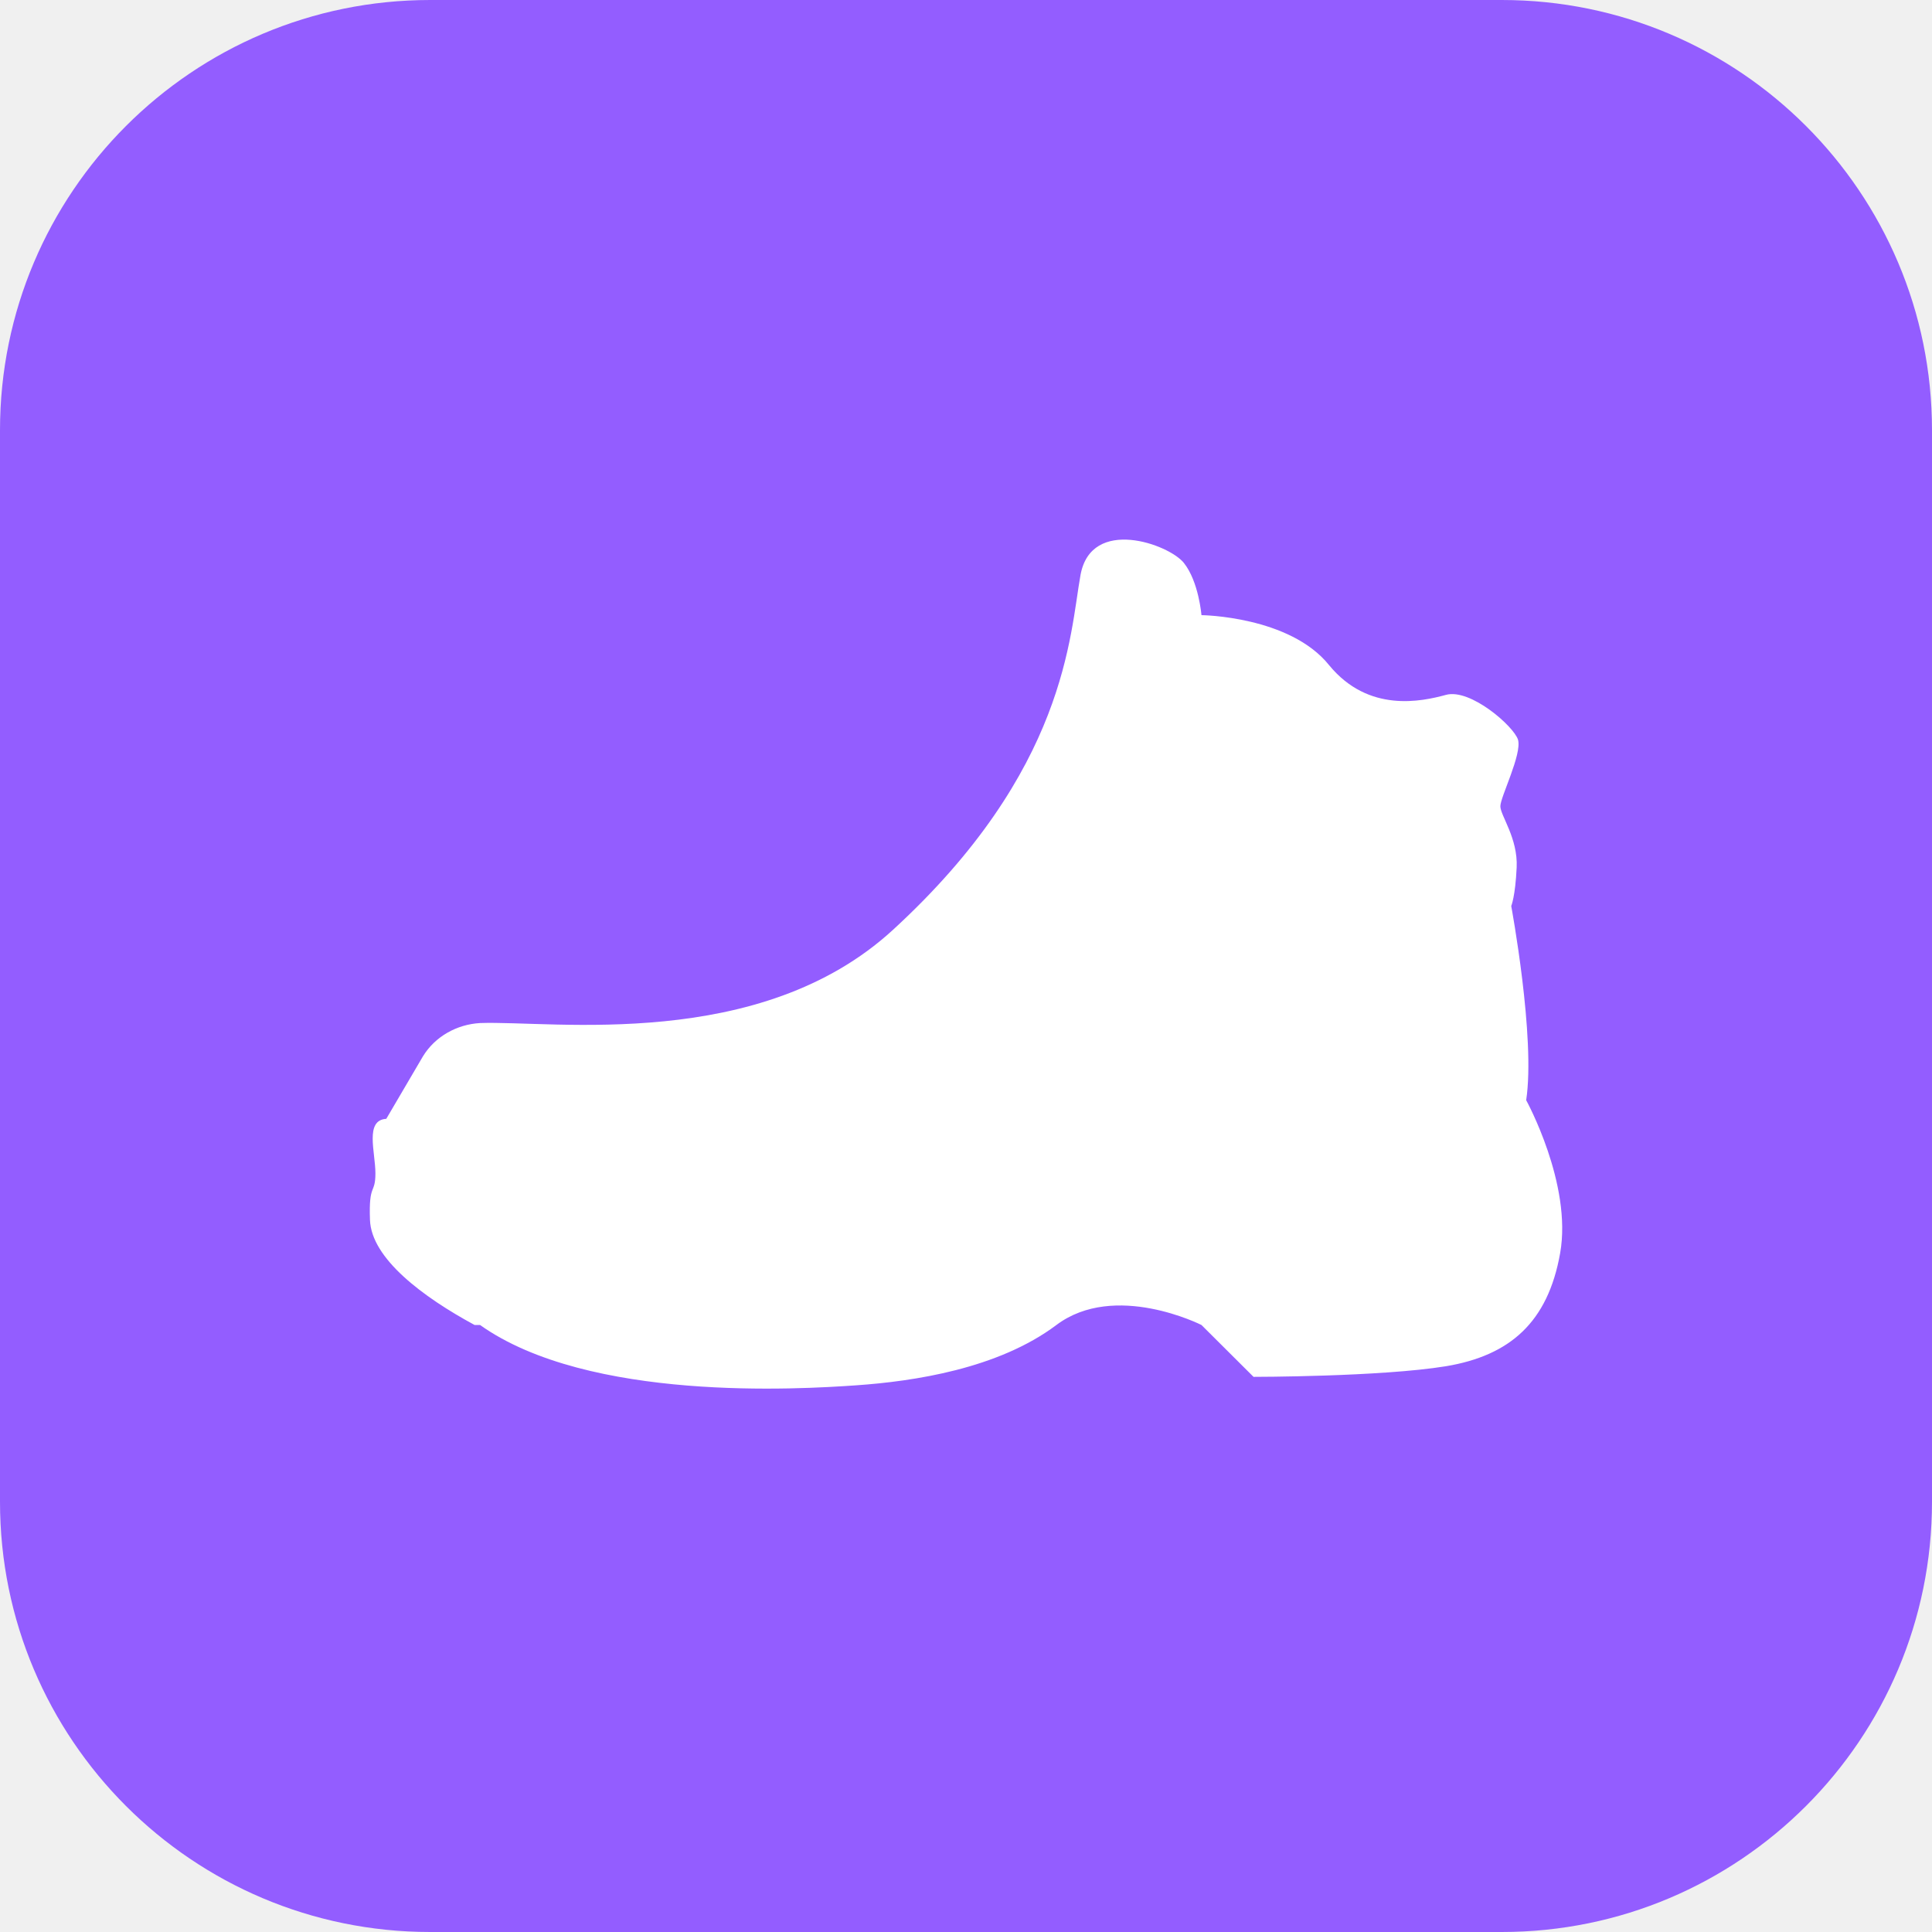
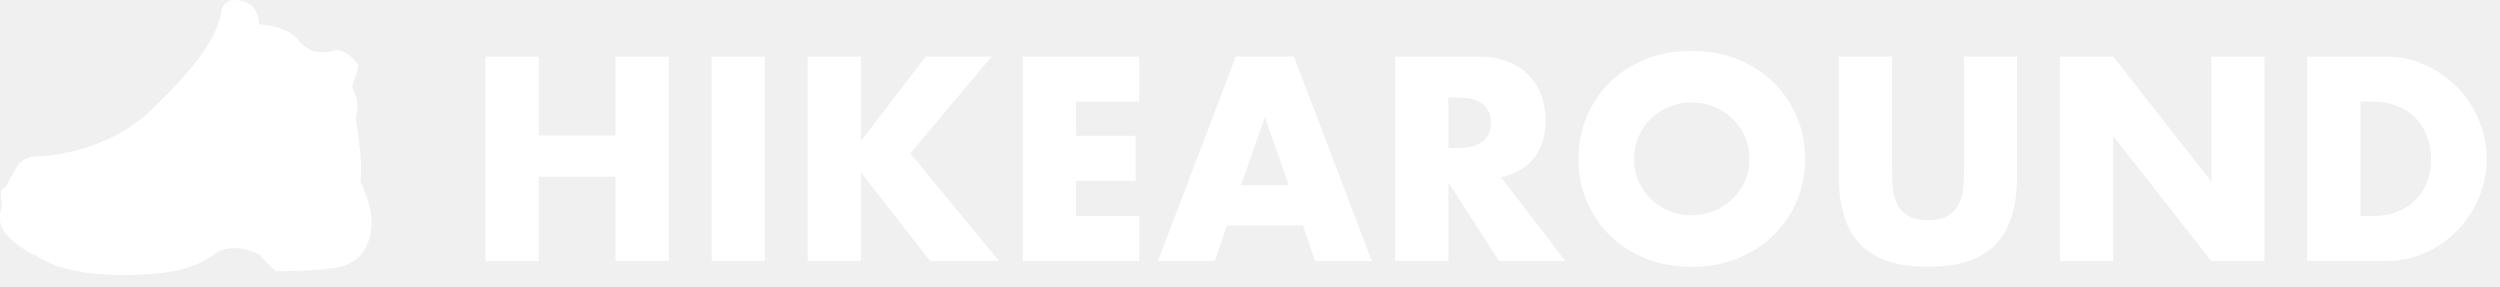
- <svg xmlns="http://www.w3.org/2000/svg" width="512px" height="512px" viewBox="0 0 512 512" version="1.1">
-   <g id="iOS-11" stroke="none" stroke-width="1" fill="none" fill-rule="evenodd">
-     <g id="Artboard">
-       <g id="logo">
-         <rect id="Rectangle" fill="#935DFF" x="0" y="0" width="512" height="512" rx="114" />
-         <path d="M404.453,291.564 C406.973,274.998 400.492,240.101 400.492,240.101 C400.492,240.101 401.572,237.634 401.932,229.879 C402.292,222.124 397.612,216.132 397.612,213.665 C397.612,211.197 403.373,199.918 402.292,196.04 C401.212,192.515 389.691,182.382 383.21,184.145 C376.729,185.907 362.687,188.99 352.245,176.301 C341.803,163.259 318.4,163.021 318.4,163.021 C318.4,163.021 317.68,154.094 313.719,149.159 C309.759,144.224 289.236,136.822 286.355,152.332 C283.475,168.194 282.755,204.096 236.668,246.395 C201.383,278.823 146.655,270.415 127.212,271.12 C121.091,271.473 115.33,274.645 112.09,279.932 L102.368,296.499 C96.607,296.852 99.488,305.312 99.488,310.951 C99.488,316.591 97.688,313.419 98.048,323.288 C98.408,333.511 112.09,343.733 125.772,351.135 L127.212,351.135 C156.016,371.579 211.824,368.179 226.947,367.121 C242.069,366.064 264.478,362.767 279.96,351.135 C295.442,339.503 318.4,351.135 318.4,351.135 L332.201,364.882 C332.201,364.882 365.927,364.882 383.21,362.062 C400.132,359.242 410.214,350.43 413.454,332.101 C416.694,313.771 404.453,291.564 404.453,291.564 Z" id="Path" fill="#FFFFFF" fill-rule="nonzero" />
+ <svg xmlns="http://www.w3.org/2000/svg" width="166px" height="19px" viewBox="0 0 166 19" version="1.1">
+   <g stroke="none" stroke-width="1" fill="none" fill-rule="evenodd">
+     <g transform="translate(-236, -15)" fill="#FFFFFF" fill-rule="nonzero">
+       <g id="Group-3" transform="translate(236, 15)">
+         <g transform="translate(-0, 0)">
+           <path d="M23.928,12.059 C24.125,10.714 23.619,7.882 23.619,7.882 C23.619,7.882 23.703,7.682 23.731,7.052 C23.759,6.423 23.394,5.936 23.394,5.736 C23.394,5.536 23.843,4.62 23.759,4.305 C23.675,4.019 22.775,3.197 22.269,3.34 C21.763,3.483 20.667,3.733 19.851,2.703 C19.036,1.644 17.209,1.625 17.209,1.625 C17.209,1.625 17.153,0.901 16.843,0.5 C16.534,0.099 14.932,-0.501 14.707,0.757 C14.482,2.045 13.667,3.848 10.068,7.281 C7.313,9.913 3.799,10.342 2.281,10.4 C1.803,10.428 1.353,10.686 1.1,11.115 L0.341,12.46 C-0.109,12.488 0.116,13.175 0.116,13.633 C0.116,14.091 -0.024,13.833 0.004,14.634 C0.032,15.464 1.1,16.294 2.168,16.895 L2.281,16.895 C4.53,18.554 8.887,18.278 10.068,18.192 C11.249,18.106 12.999,17.839 14.207,16.895 C15.416,15.95 17.209,16.895 17.209,16.895 L18.286,18.01 C18.286,18.01 20.92,18.01 22.269,17.782 C23.59,17.553 24.378,16.837 24.631,15.35 C24.884,13.862 23.928,12.059 23.928,12.059 Z" id="Shape" />
+         </g>
+         <g transform="translate(31, 2)">
+           <g transform="translate(0.705693, 0.773362)">
+             <path d="M4.067,14.563 L4.067,8.962 L9.168,8.962 L9.168,14.563 L12.701,14.563 L12.701,0.984 L9.168,0.984 L9.168,6.225 L4.067,6.225 L4.067,0.984 L0.535,0.984 L0.535,14.563 L4.067,14.563 Z M19.082,14.563 L19.082,0.984 L15.549,0.984 L15.549,14.563 L19.082,14.563 Z M25.462,14.563 L25.462,8.674 L30.059,14.563 L34.637,14.563 L28.743,7.414 L34.132,0.984 L29.77,0.984 L25.462,6.585 L25.462,0.984 L21.93,0.984 L21.93,14.563 L25.462,14.563 Z M43.938,14.563 L43.938,11.574 L39.738,11.574 L39.738,9.233 L43.703,9.233 L43.703,6.243 L39.738,6.243 L39.738,3.974 L43.938,3.974 L43.938,0.984 L36.205,0.984 L36.205,14.563 L43.938,14.563 Z M48.948,14.563 L49.759,12.204 L54.806,12.204 L55.617,14.563 L59.385,14.563 L54.211,0.984 L50.354,0.984 L45.181,14.563 L48.948,14.563 Z M53.869,9.521 L50.697,9.521 L52.283,5 L53.869,9.521 Z M64.467,14.563 L64.467,9.341 L67.838,14.563 L72.236,14.563 L67.964,8.998 C68.938,8.77 69.674,8.335 70.172,7.693 C70.671,7.05 70.92,6.213 70.92,5.18 C70.92,4.604 70.827,4.064 70.641,3.559 C70.455,3.055 70.178,2.611 69.812,2.227 C69.445,1.843 68.98,1.539 68.415,1.317 C67.85,1.095 67.189,0.984 66.432,0.984 L66.432,0.984 L60.935,0.984 L60.935,14.563 L64.467,14.563 Z M65.134,7.053 L64.467,7.053 L64.467,3.704 L65.134,3.704 C65.831,3.704 66.366,3.848 66.739,4.136 C67.111,4.424 67.297,4.838 67.297,5.378 C67.297,5.919 67.111,6.333 66.739,6.621 C66.366,6.909 65.831,7.053 65.134,7.053 L65.134,7.053 Z M80.617,14.942 C81.711,14.942 82.72,14.758 83.645,14.392 C84.571,14.026 85.367,13.519 86.034,12.87 C86.701,12.222 87.22,11.463 87.593,10.592 C87.965,9.722 88.152,8.782 88.152,7.774 C88.152,6.765 87.965,5.826 87.593,4.955 C87.22,4.085 86.701,3.325 86.034,2.677 C85.367,2.029 84.571,1.521 83.645,1.155 C82.72,0.789 81.711,0.606 80.617,0.606 C79.512,0.606 78.499,0.789 77.58,1.155 C76.661,1.521 75.871,2.029 75.21,2.677 C74.549,3.325 74.032,4.085 73.66,4.955 C73.287,5.826 73.101,6.765 73.101,7.774 C73.101,8.782 73.287,9.722 73.66,10.592 C74.032,11.463 74.549,12.222 75.21,12.87 C75.871,13.519 76.661,14.026 77.58,14.392 C78.499,14.758 79.512,14.942 80.617,14.942 Z M80.617,11.52 C80.101,11.52 79.611,11.427 79.148,11.241 C78.686,11.054 78.28,10.793 77.932,10.457 C77.583,10.121 77.307,9.725 77.103,9.269 C76.898,8.812 76.796,8.314 76.796,7.774 C76.796,7.233 76.898,6.735 77.103,6.279 C77.307,5.823 77.583,5.426 77.932,5.09 C78.28,4.754 78.686,4.493 79.148,4.307 C79.611,4.121 80.101,4.028 80.617,4.028 C81.134,4.028 81.624,4.121 82.086,4.307 C82.549,4.493 82.958,4.754 83.312,5.09 C83.667,5.426 83.946,5.823 84.15,6.279 C84.354,6.735 84.457,7.233 84.457,7.774 C84.457,8.314 84.354,8.812 84.15,9.269 C83.946,9.725 83.667,10.121 83.312,10.457 C82.958,10.793 82.549,11.054 82.086,11.241 C81.624,11.427 81.134,11.52 80.617,11.52 Z M96.317,14.942 C98.323,14.942 99.81,14.455 100.778,13.483 C101.745,12.51 102.229,10.967 102.229,8.854 L102.229,8.854 L102.229,0.984 L98.714,0.984 L98.714,8.368 C98.714,8.764 98.699,9.169 98.669,9.584 C98.639,9.998 98.546,10.373 98.39,10.709 C98.233,11.045 97.996,11.319 97.678,11.529 C97.359,11.739 96.906,11.844 96.317,11.844 C95.728,11.844 95.271,11.739 94.947,11.529 C94.622,11.319 94.385,11.045 94.235,10.709 C94.085,10.373 93.995,9.998 93.965,9.584 C93.934,9.169 93.919,8.764 93.919,8.368 L93.919,8.368 L93.919,0.984 L90.387,0.984 L90.387,8.854 C90.387,10.967 90.873,12.51 91.847,13.483 C92.82,14.455 94.31,14.942 96.317,14.942 Z M108.609,14.563 L108.609,6.261 L115.134,14.563 L118.649,14.563 L118.649,0.984 L115.134,0.984 L115.134,9.287 L108.609,0.984 L105.077,0.984 L105.077,14.563 L108.609,14.563 Z M126.724,14.563 C127.661,14.563 128.535,14.377 129.347,14.005 C130.158,13.633 130.867,13.135 131.473,12.51 C132.08,11.886 132.555,11.163 132.897,10.34 C133.24,9.518 133.411,8.662 133.411,7.774 C133.411,6.873 133.237,6.012 132.888,5.189 C132.54,4.367 132.062,3.647 131.455,3.028 C130.849,2.41 130.14,1.915 129.329,1.542 C128.517,1.17 127.649,0.984 126.724,0.984 L126.724,0.984 L121.497,0.984 L121.497,14.563 L126.724,14.563 Z M125.841,11.574 L125.03,11.574 L125.03,3.974 L125.841,3.974 C126.442,3.974 126.982,4.07 127.463,4.262 C127.944,4.454 128.349,4.718 128.68,5.054 C129.01,5.39 129.265,5.793 129.446,6.261 C129.626,6.729 129.716,7.233 129.716,7.774 C129.716,8.326 129.629,8.833 129.455,9.296 C129.28,9.758 129.028,10.157 128.698,10.493 C128.367,10.829 127.962,11.094 127.481,11.286 C127,11.478 126.454,11.574 125.841,11.574 L125.841,11.574 Z" id="HIKEAROUND" />
+           </g>
+         </g>
      </g>
    </g>
  </g>
</svg>
